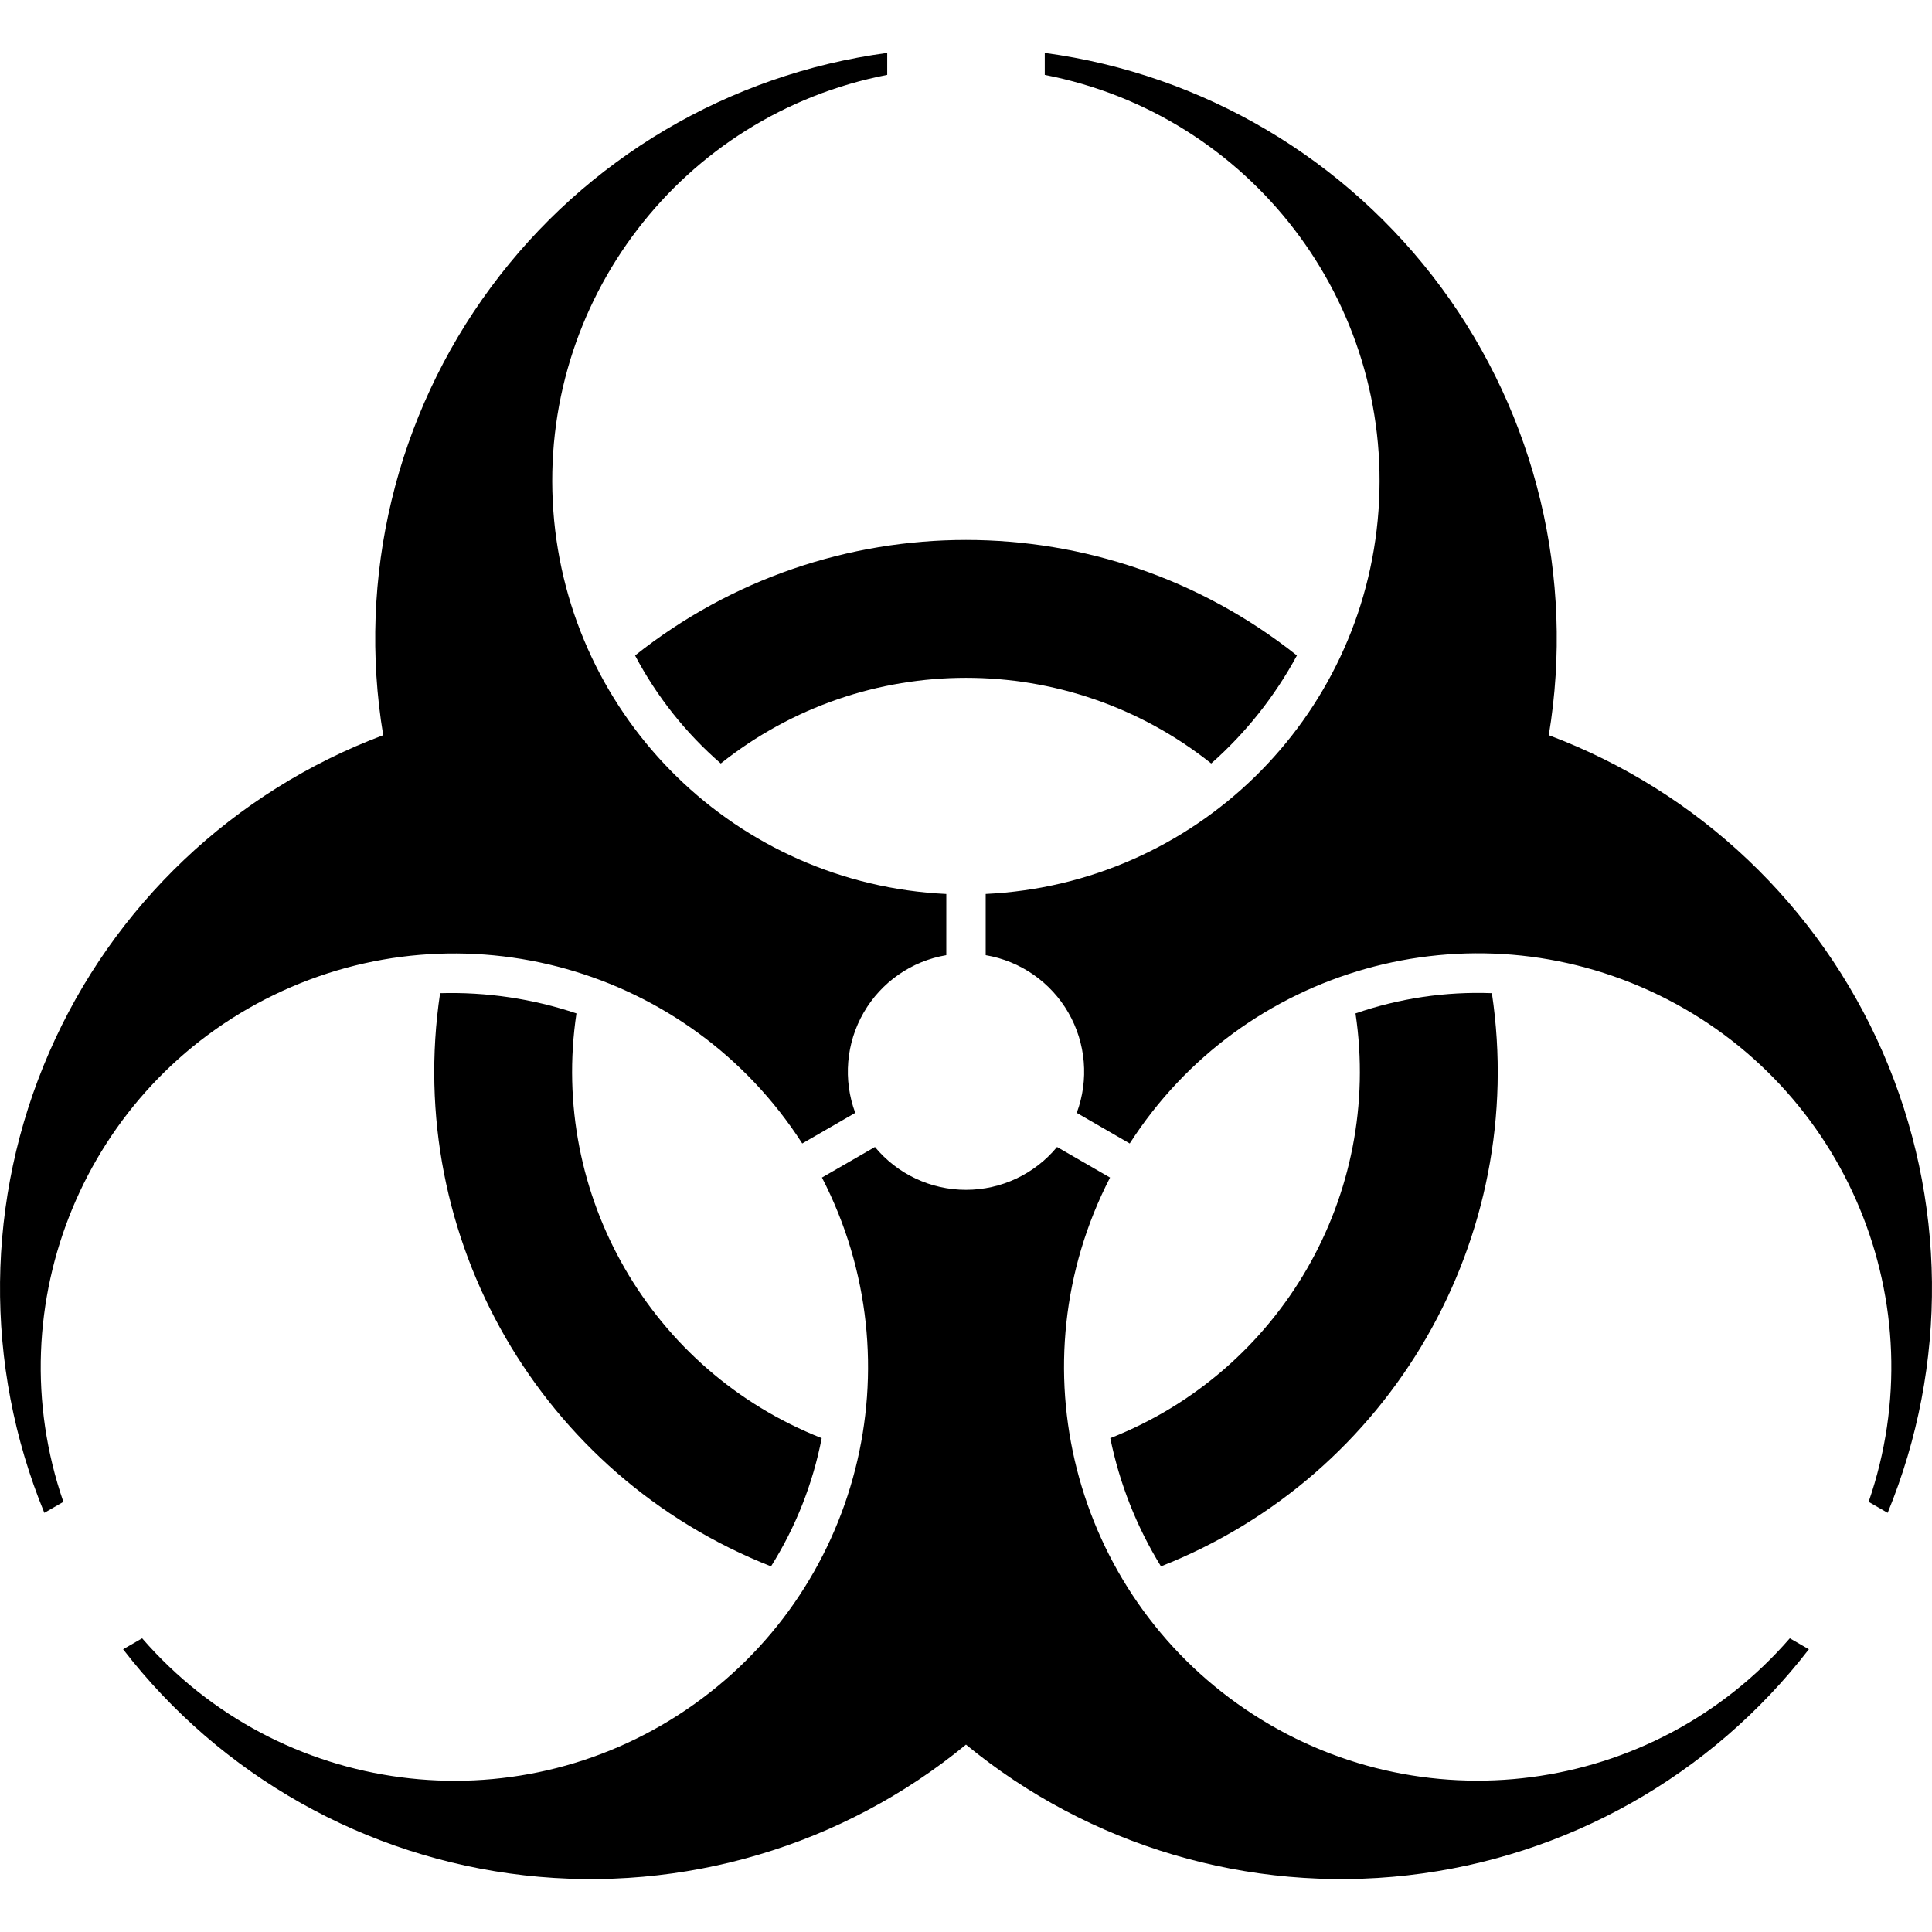
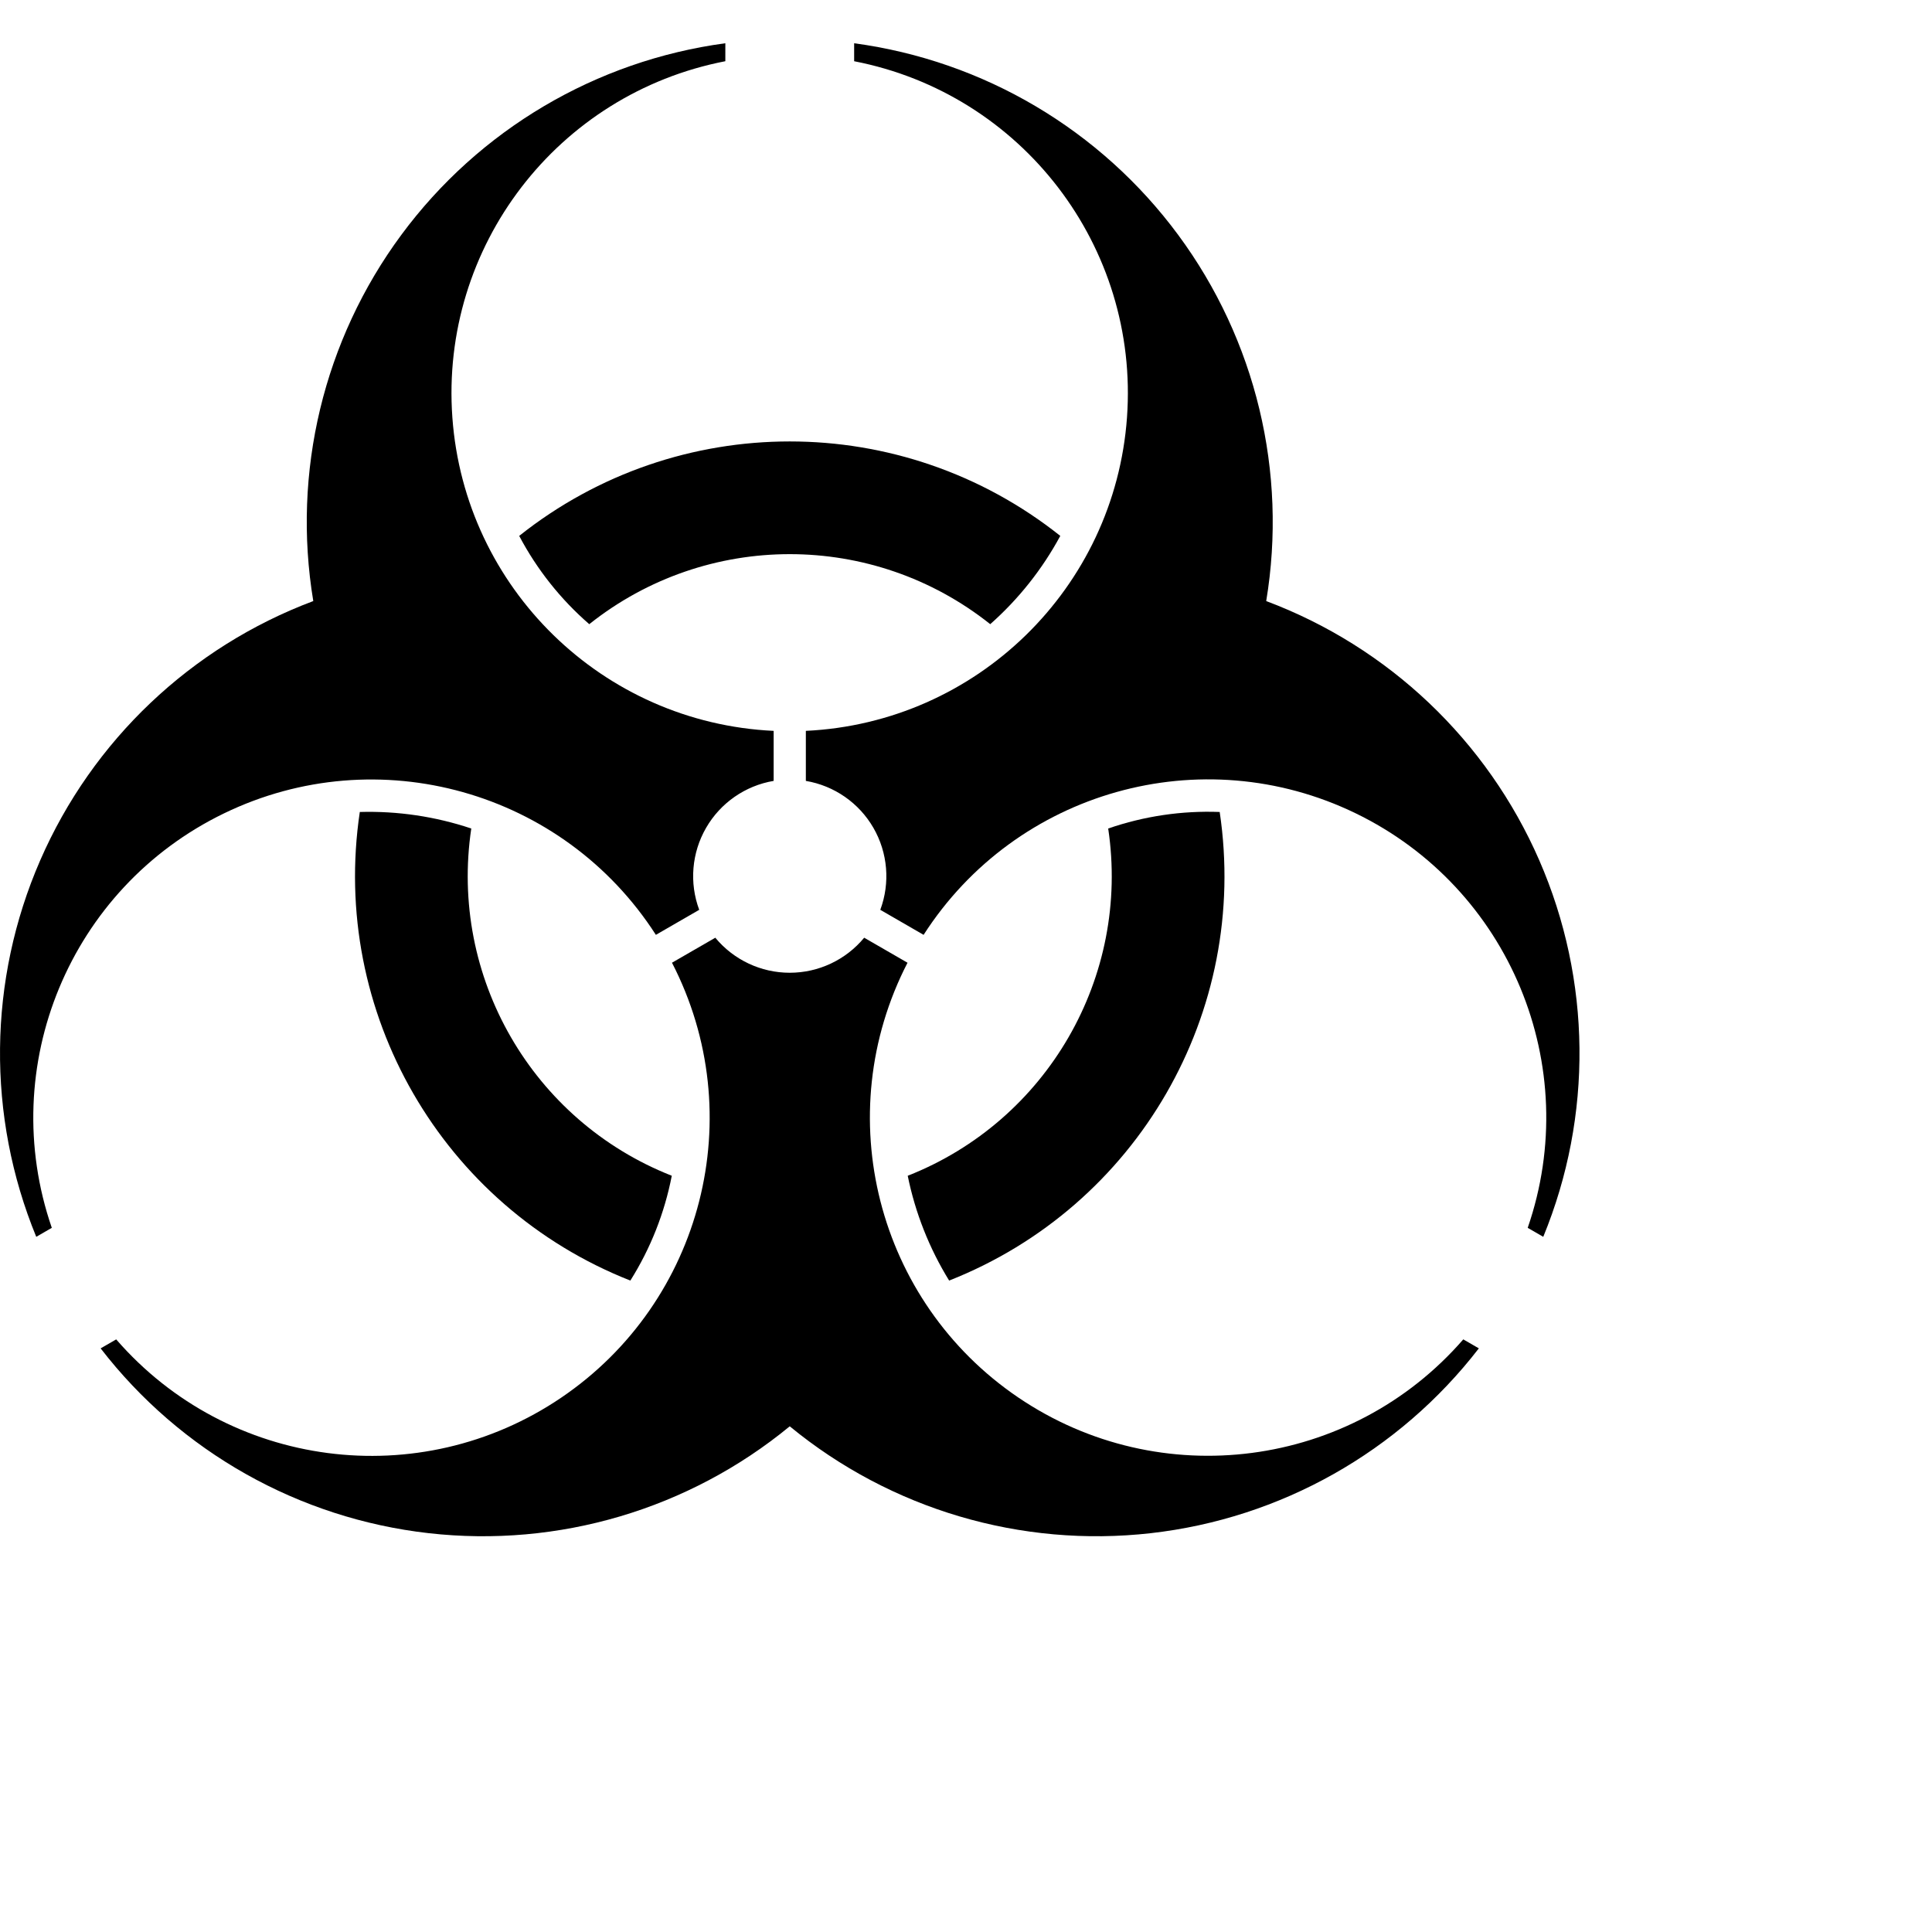
- <svg xmlns="http://www.w3.org/2000/svg" xmlns:xlink="http://www.w3.org/1999/xlink" version="1.1" width="490.526" height="490.53" id="svg2">
+ <svg xmlns="http://www.w3.org/2000/svg" xmlns:xlink="http://www.w3.org/1999/xlink" version="1.1" width="600" height="600" id="svg2">
  <defs id="defs4">
    <path d="M 2.812,-1.046 A 3,3 0 0 1 0.5,2.958 V 4.512 A 10.5,10.5 0 0 1 2,25.308 v 0.558 A 15,15 0 0 0 14.797,8.543 15,15 0 0 0 23.401,-11.201 l -0.483,0.279 A 10.5,10.5 0 0 1 4.157,-1.823 z m 3.415,8.871 a 10,10 0 0 1 -12.453,0 9.5,9.5 0 0 0 -2.176,2.742 13.5,13.5 0 0 0 16.804,0 A 10,10 0 0 0 6.226,7.825 z" id="p" transform="matrix(10,0,0,-10,260,260)" />
  </defs>
  <g id="g2992" transform="translate(3.3158462e-6,-13.43423)">
    <use transform="translate(-14.73674,25.52945)" height="520" width="520" y="0" x="0" id="use7" xlink:href="#p" />
    <use height="520" width="520" y="0" x="0" id="use9" transform="matrix(-0.5,0.8660254,-0.8660254,-0.5,600.4299,190.3629)" xlink:href="#p" />
    <use height="520" width="520" y="0" x="0" id="use11" transform="matrix(-0.5,-0.8660254,0.8660254,-0.5,150.0967,640.6961)" xlink:href="#p" />
  </g>
</svg>
